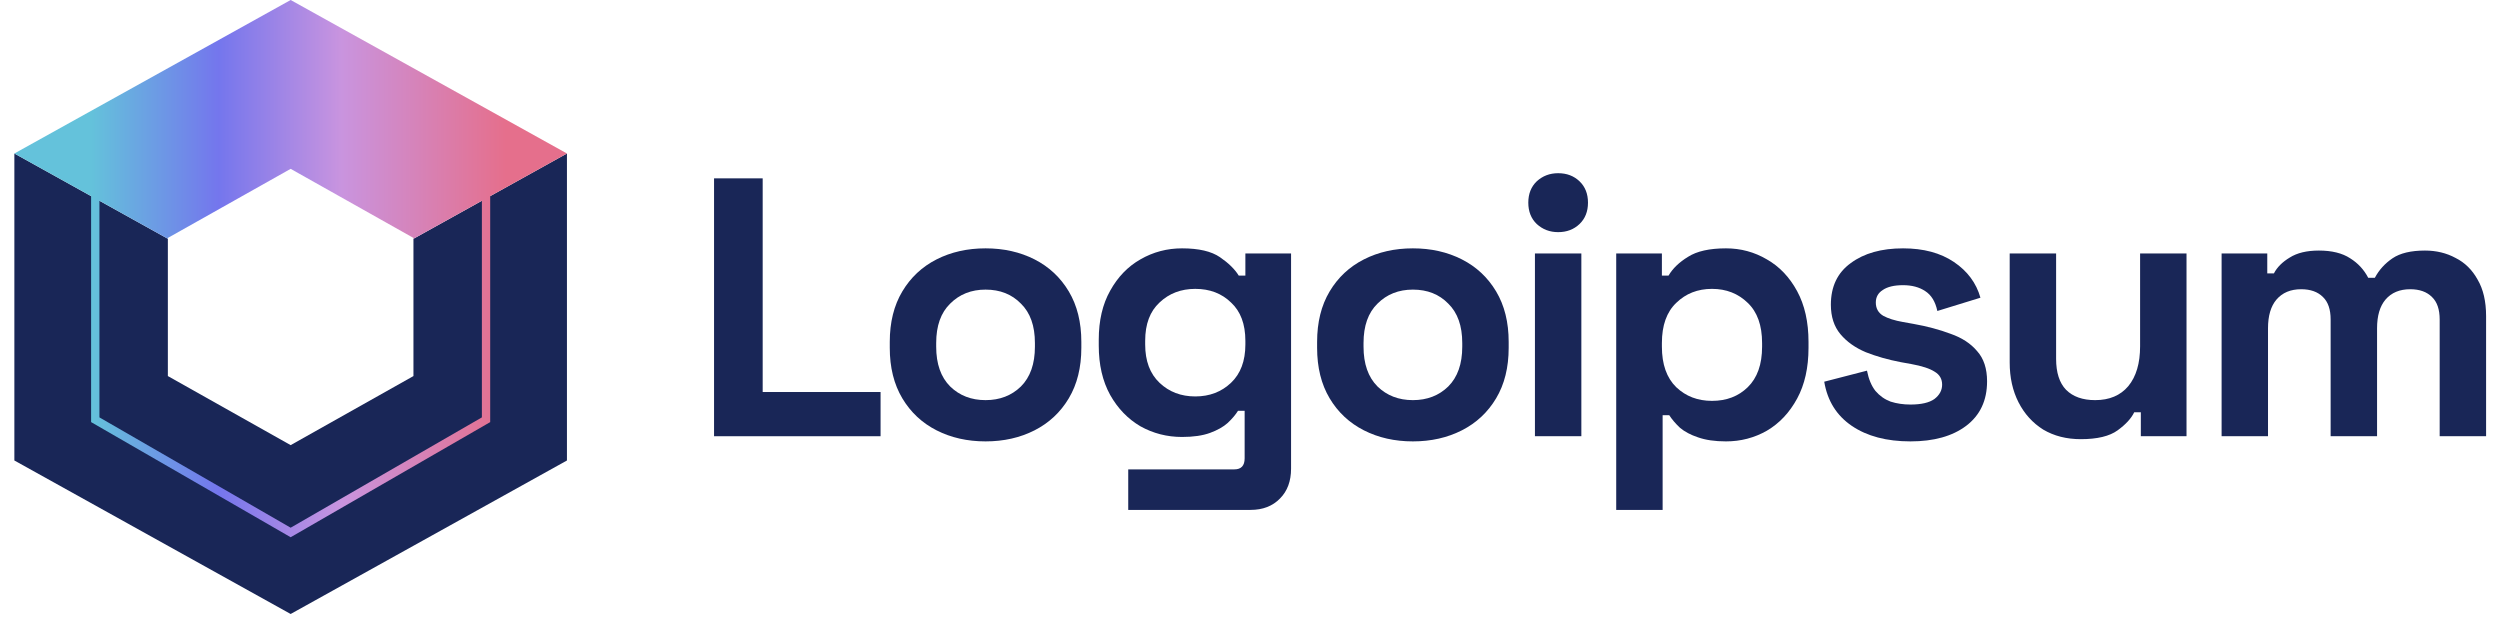
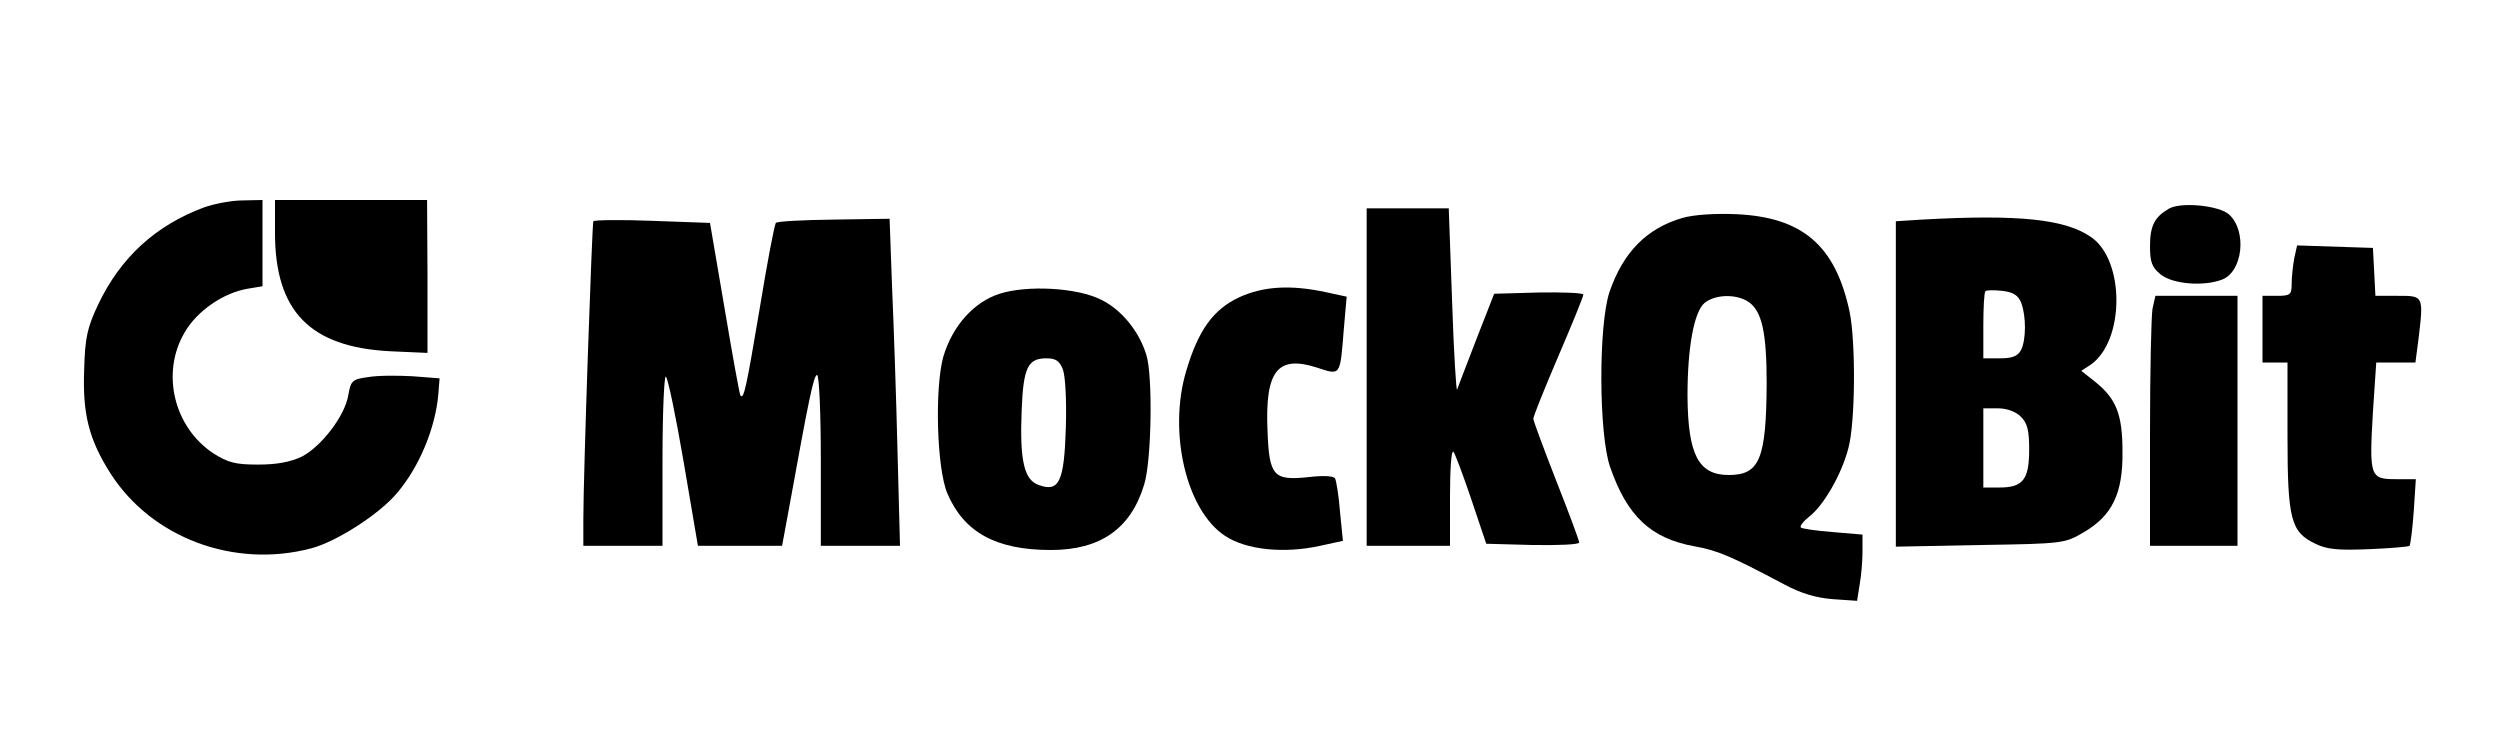
- <svg xmlns="http://www.w3.org/2000/svg" id="logo-50" class="gradient" width="153" height="38" viewBox="0 0 153 38" fill="none">
-   <path d="M0.879 28.182L0.879 9.394L10.273 14.613L10.273 23.015L17.788 27.242L25.303 23.015L25.303 14.613L34.697 9.394L34.697 28.182L17.788 37.576L0.879 28.182Z" class="cneutral" fill="#192657" />
-   <path fill-rule="evenodd" clip-rule="evenodd" d="M5.576 12.003L0.879 9.394L17.788 0L34.697 9.394L30 12.003L30 25.833L17.788 32.879L5.576 25.833L5.576 12.003ZM29.491 12.286L25.303 14.613V14.561L17.788 10.333L10.273 14.561V14.613L6.085 12.286L6.085 25.544L17.788 32.296L29.491 25.544L29.491 12.286Z" fill="url(#paint500_linear_1501_1259)" />
-   <path d="M43.7 26.697V10.915H46.676V23.991H53.891V26.697H43.7Z" class="cneutral" fill="#192657" />
-   <path d="M60.316 27.013C59.204 27.013 58.204 26.787 57.317 26.336C56.431 25.885 55.732 25.232 55.221 24.375C54.71 23.518 54.454 22.488 54.454 21.286V20.925C54.454 19.723 54.71 18.693 55.221 17.837C55.732 16.98 56.431 16.326 57.317 15.875C58.204 15.424 59.204 15.199 60.316 15.199C61.428 15.199 62.428 15.424 63.315 15.875C64.201 16.326 64.9 16.98 65.411 17.837C65.922 18.693 66.178 19.723 66.178 20.925V21.286C66.178 22.488 65.922 23.518 65.411 24.375C64.9 25.232 64.201 25.885 63.315 26.336C62.428 26.787 61.428 27.013 60.316 27.013ZM60.316 24.488C61.188 24.488 61.909 24.209 62.48 23.653C63.051 23.082 63.337 22.27 63.337 21.218V20.993C63.337 19.941 63.051 19.137 62.48 18.581C61.924 18.009 61.203 17.724 60.316 17.724C59.444 17.724 58.723 18.009 58.152 18.581C57.58 19.137 57.295 19.941 57.295 20.993V21.218C57.295 22.27 57.58 23.082 58.152 23.653C58.723 24.209 59.444 24.488 60.316 24.488Z" class="cneutral" fill="#192657" />
-   <path d="M67.244 21.151V20.79C67.244 19.618 67.477 18.618 67.943 17.791C68.409 16.95 69.025 16.311 69.792 15.875C70.573 15.424 71.423 15.199 72.34 15.199C73.362 15.199 74.136 15.379 74.662 15.74C75.188 16.101 75.571 16.476 75.811 16.867H76.217V15.514H79.013V28.681C79.013 29.448 78.787 30.056 78.337 30.507C77.886 30.973 77.284 31.206 76.533 31.206H69.048V28.726H75.541C75.962 28.726 76.172 28.501 76.172 28.05V25.141H75.766C75.616 25.382 75.406 25.63 75.135 25.885C74.865 26.126 74.504 26.329 74.053 26.494C73.602 26.659 73.031 26.742 72.34 26.742C71.423 26.742 70.573 26.524 69.792 26.088C69.025 25.637 68.409 24.998 67.943 24.172C67.477 23.33 67.244 22.323 67.244 21.151ZM73.151 24.262C74.023 24.262 74.752 23.984 75.338 23.428C75.924 22.872 76.217 22.09 76.217 21.083V20.858C76.217 19.836 75.924 19.054 75.338 18.513C74.767 17.957 74.038 17.679 73.151 17.679C72.279 17.679 71.55 17.957 70.964 18.513C70.378 19.054 70.085 19.836 70.085 20.858V21.083C70.085 22.09 70.378 22.872 70.964 23.428C71.55 23.984 72.279 24.262 73.151 24.262Z" class="cneutral" fill="#192657" />
-   <path d="M86.469 27.013C85.356 27.013 84.357 26.787 83.47 26.336C82.583 25.885 81.884 25.232 81.373 24.375C80.862 23.518 80.607 22.488 80.607 21.286V20.925C80.607 19.723 80.862 18.693 81.373 17.837C81.884 16.98 82.583 16.326 83.47 15.875C84.357 15.424 85.356 15.199 86.469 15.199C87.581 15.199 88.58 15.424 89.467 15.875C90.354 16.326 91.053 16.98 91.564 17.837C92.075 18.693 92.331 19.723 92.331 20.925V21.286C92.331 22.488 92.075 23.518 91.564 24.375C91.053 25.232 90.354 25.885 89.467 26.336C88.58 26.787 87.581 27.013 86.469 27.013ZM86.469 24.488C87.34 24.488 88.062 24.209 88.633 23.653C89.204 23.082 89.49 22.27 89.49 21.218V20.993C89.49 19.941 89.204 19.137 88.633 18.581C88.077 18.009 87.356 17.724 86.469 17.724C85.597 17.724 84.876 18.009 84.304 18.581C83.733 19.137 83.448 19.941 83.448 20.993V21.218C83.448 22.27 83.733 23.082 84.304 23.653C84.876 24.209 85.597 24.488 86.469 24.488Z" class="cneutral" fill="#192657" />
-   <path d="M93.938 26.697V15.514H96.779V26.697H93.938ZM95.358 14.207C94.847 14.207 94.412 14.041 94.051 13.711C93.705 13.38 93.532 12.944 93.532 12.403C93.532 11.862 93.705 11.426 94.051 11.095C94.412 10.765 94.847 10.6 95.358 10.6C95.885 10.6 96.32 10.765 96.666 11.095C97.012 11.426 97.185 11.862 97.185 12.403C97.185 12.944 97.012 13.38 96.666 13.711C96.32 14.041 95.885 14.207 95.358 14.207Z" class="cneutral" fill="#192657" />
-   <path d="M98.912 31.206V15.514H101.708V16.867H102.114C102.369 16.431 102.767 16.048 103.309 15.717C103.85 15.372 104.624 15.199 105.631 15.199C106.533 15.199 107.367 15.424 108.133 15.875C108.9 16.311 109.516 16.957 109.982 17.814C110.448 18.671 110.681 19.708 110.681 20.925V21.286C110.681 22.503 110.448 23.541 109.982 24.397C109.516 25.254 108.9 25.908 108.133 26.359C107.367 26.795 106.533 27.013 105.631 27.013C104.954 27.013 104.383 26.93 103.917 26.765C103.466 26.614 103.098 26.419 102.813 26.178C102.542 25.923 102.324 25.667 102.159 25.412H101.753V31.206H98.912ZM104.774 24.533C105.661 24.533 106.39 24.255 106.961 23.698C107.547 23.127 107.84 22.301 107.84 21.218V20.993C107.84 19.911 107.547 19.092 106.961 18.535C106.375 17.964 105.646 17.679 104.774 17.679C103.902 17.679 103.173 17.964 102.587 18.535C102.001 19.092 101.708 19.911 101.708 20.993V21.218C101.708 22.301 102.001 23.127 102.587 23.698C103.173 24.255 103.902 24.533 104.774 24.533Z" class="cneutral" fill="#192657" />
-   <path d="M116.919 27.013C115.461 27.013 114.266 26.697 113.334 26.066C112.403 25.434 111.839 24.533 111.643 23.36L114.259 22.684C114.364 23.21 114.537 23.623 114.777 23.924C115.033 24.224 115.341 24.442 115.702 24.578C116.077 24.698 116.483 24.758 116.919 24.758C117.58 24.758 118.069 24.645 118.385 24.42C118.7 24.179 118.858 23.886 118.858 23.541C118.858 23.195 118.708 22.932 118.407 22.752C118.107 22.556 117.626 22.398 116.964 22.278L116.333 22.165C115.551 22.015 114.837 21.812 114.191 21.557C113.545 21.286 113.026 20.918 112.635 20.452C112.245 19.986 112.049 19.385 112.049 18.648C112.049 17.536 112.455 16.687 113.267 16.101C114.078 15.499 115.146 15.199 116.468 15.199C117.716 15.199 118.753 15.477 119.579 16.033C120.406 16.589 120.947 17.318 121.203 18.22L118.565 19.032C118.445 18.46 118.197 18.055 117.821 17.814C117.46 17.574 117.009 17.453 116.468 17.453C115.927 17.453 115.514 17.551 115.228 17.746C114.943 17.927 114.8 18.182 114.8 18.513C114.8 18.874 114.95 19.144 115.251 19.325C115.551 19.49 115.957 19.618 116.468 19.708L117.099 19.821C117.941 19.971 118.7 20.174 119.377 20.429C120.068 20.67 120.609 21.023 121 21.489C121.406 21.94 121.609 22.556 121.609 23.338C121.609 24.51 121.18 25.419 120.323 26.066C119.482 26.697 118.347 27.013 116.919 27.013Z" class="cneutral" fill="#192657" />
-   <path d="M127.344 26.877C126.473 26.877 125.706 26.682 125.045 26.291C124.399 25.885 123.895 25.329 123.534 24.623C123.174 23.916 122.993 23.105 122.993 22.188V15.514H125.834V21.962C125.834 22.804 126.037 23.435 126.443 23.856C126.863 24.277 127.457 24.488 128.224 24.488C129.095 24.488 129.772 24.202 130.253 23.631C130.734 23.045 130.974 22.233 130.974 21.196V15.514H133.815V26.697H131.019V25.232H130.614C130.433 25.607 130.095 25.976 129.599 26.336C129.103 26.697 128.351 26.877 127.344 26.877Z" class="cneutral" fill="#192657" />
-   <path d="M135.962 26.697V15.514H138.757V16.732H139.163C139.358 16.356 139.682 16.033 140.132 15.762C140.583 15.477 141.177 15.334 141.914 15.334C142.71 15.334 143.349 15.492 143.83 15.807C144.311 16.108 144.679 16.506 144.935 17.002H145.34C145.596 16.521 145.957 16.123 146.423 15.807C146.889 15.492 147.55 15.334 148.407 15.334C149.098 15.334 149.722 15.484 150.278 15.785C150.849 16.07 151.3 16.514 151.631 17.115C151.976 17.701 152.149 18.445 152.149 19.347V26.697H149.308V19.55C149.308 18.934 149.151 18.475 148.835 18.175C148.519 17.859 148.076 17.701 147.505 17.701C146.859 17.701 146.355 17.912 145.994 18.333C145.649 18.738 145.476 19.325 145.476 20.091V26.697H142.635V19.55C142.635 18.934 142.477 18.475 142.162 18.175C141.846 17.859 141.403 17.701 140.831 17.701C140.185 17.701 139.682 17.912 139.321 18.333C138.975 18.738 138.802 19.325 138.802 20.091V26.697H135.962Z" class="cneutral" fill="#192657" />
-   <defs>
-     <linearGradient id="paint500_linear_1501_1259" x1="5.576" y1="7.306" x2="30.939" y2="7.306" gradientUnits="userSpaceOnUse">
-       <stop class="ccustom" stop-color="#64C2DB" />
-       <stop offset="0.307" class="ccompli1" stop-color="#7476ED" />
-       <stop offset="0.604" class="ccompli1" stop-color="#C994DF" />
-       <stop offset="1" class="ccompli2" stop-color="#E56F8C" />
-     </linearGradient>
-   </defs>
+ <svg xmlns="http://www.w3.org/2000/svg" version="1.0" width="600pt" height="181pt" viewBox="0 0 600 181" preserveAspectRatio="xMidYMid meet">
+   <g transform="translate(0,181) scale(0.1,-0.1)" fill="#000000" stroke="none">
+     <path d="M489 1312 c-115 -43 -199 -119 -253 -232 -26 -55 -32 -79 -34 -157 -4 -106 11 -167 63 -249 99 -155 297 -229 482 -180 61 16 165 83 207 134 53 63 91 155 98 236 l3 38 -65 5 c-36 2 -84 2 -106 -2 -39 -5 -42 -9 -48 -43 -8 -50 -65 -124 -112 -148 -27 -13 -60 -19 -105 -19 -55 0 -72 5 -107 27 -95 63 -126 193 -69 290 30 52 93 95 151 105 l36 6 0 103 0 104 -47 -1 c-27 0 -69 -8 -94 -17z" />
+     <path d="M660 1251 c0 -188 84 -274 276 -284 l90 -4 0 183 -1 184 -182 0 -183 0 0 -79z" />
+     <path d="M5205 1309 c-34 -20 -45 -41 -45 -90 0 -39 5 -51 26 -68 29 -23 103 -29 147 -12 50 19 60 117 17 156 -24 22 -116 31 -145 14z" />
+     <path d="M3280 905 l0 -405 100 0 100 0 0 117 c0 64 3 113 8 109 4 -4 23 -55 43 -114 l36 -107 111 -3 c62 -1 112 1 112 6 0 5 -25 72 -55 148 -30 77 -55 144 -55 149 0 6 27 73 60 150 33 77 60 143 60 148 0 4 -48 6 -107 5 l-107 -3 -43 -110 c-23 -60 -44 -114 -46 -120 -2 -5 -8 90 -12 213 l-8 222 -98 0 -99 0 0 -405z" />
+     <path d="M4038 1287 c-86 -25 -142 -82 -175 -177 -27 -80 -26 -341 1 -420 41 -119 98 -172 202 -191 56 -10 87 -23 217 -92 39 -21 76 -32 116 -35 l58 -4 6 38 c4 22 7 57 7 80 l0 41 -71 6 c-39 3 -74 8 -77 11 -3 3 6 15 20 26 35 27 78 102 94 164 17 62 18 255 3 328 -34 159 -113 227 -273 234 -49 2 -100 -1 -128 -9z m159 -202 c32 -22 43 -75 43 -195 -1 -182 -17 -220 -91 -220 -73 0 -98 49 -99 190 0 118 16 202 41 223 26 21 77 22 106 2z" />
+     <path d="M1424 1279 c-3 -6 -24 -608 -24 -716 l0 -63 95 0 95 0 0 206 c0 113 4 203 8 200 5 -3 24 -95 43 -206 l34 -200 101 0 101 0 17 92 c48 265 59 318 67 318 5 0 9 -92 9 -205 l0 -205 95 0 95 0 -6 228 c-3 125 -9 301 -13 392 l-6 165 -134 -2 c-73 -1 -136 -4 -139 -8 -3 -3 -21 -96 -39 -207 -32 -190 -38 -218 -46 -207 -2 2 -19 96 -38 209 l-35 205 -138 5 c-76 3 -140 2 -142 -1z" />
+     <path d="M4613 1283 l-63 -4 0 -390 0 -391 203 4 c198 3 203 4 247 30 69 40 95 93 94 193 0 91 -15 128 -66 169 l-33 26 23 15 c81 57 82 248 2 305 -62 44 -173 56 -407 43z m238 -200 c12 -32 12 -90 -1 -114 -8 -14 -21 -19 -50 -19 l-40 0 0 78 c0 43 2 81 5 83 2 3 21 3 40 1 27 -3 39 -11 46 -29z m-1 -273 c16 -16 20 -33 20 -79 0 -72 -15 -91 -71 -91 l-39 0 0 95 0 95 35 0 c22 0 43 -8 55 -20z" />
+     <path d="M5506 1189 c-3 -17 -6 -44 -6 -60 0 -26 -3 -29 -35 -29 l-35 0 0 -80 0 -80 30 0 30 0 0 -176 c0 -201 8 -231 67 -259 28 -14 56 -16 129 -13 51 2 95 6 97 8 2 3 7 40 10 83 l5 77 -48 0 c-62 0 -64 6 -55 161 l8 119 47 0 47 0 7 53 c13 108 13 107 -49 107 l-54 0 -3 58 -3 57 -91 3 -91 3 -7 -32z" />
+     <path d="M2399 1105 c-62 -20 -113 -77 -135 -151 -21 -75 -16 -269 10 -329 40 -93 117 -135 248 -135 119 0 192 51 224 157 18 58 21 263 5 312 -18 58 -61 109 -109 132 -58 29 -177 35 -243 14z m152 -182 c6 -16 9 -76 7 -140 -4 -129 -16 -155 -65 -137 -35 12 -46 58 -41 180 4 102 15 124 59 124 23 0 32 -6 40 -27z" />
+     <path d="M2973 1096 c-61 -29 -97 -78 -126 -176 -44 -147 0 -335 93 -396 51 -34 142 -43 228 -24 l55 12 -7 70 c-3 39 -9 75 -12 80 -4 6 -30 7 -63 3 -85 -9 -95 2 -99 112 -6 143 24 181 118 151 58 -19 56 -22 65 90 l7 80 -51 11 c-84 18 -150 14 -208 -13z" />
+     <path d="M5166 1069 c-3 -17 -6 -152 -6 -300 l0 -269 105 0 105 0 0 300 0 300 -99 0 -98 0 -7 -31z" />
+   </g>
</svg>
